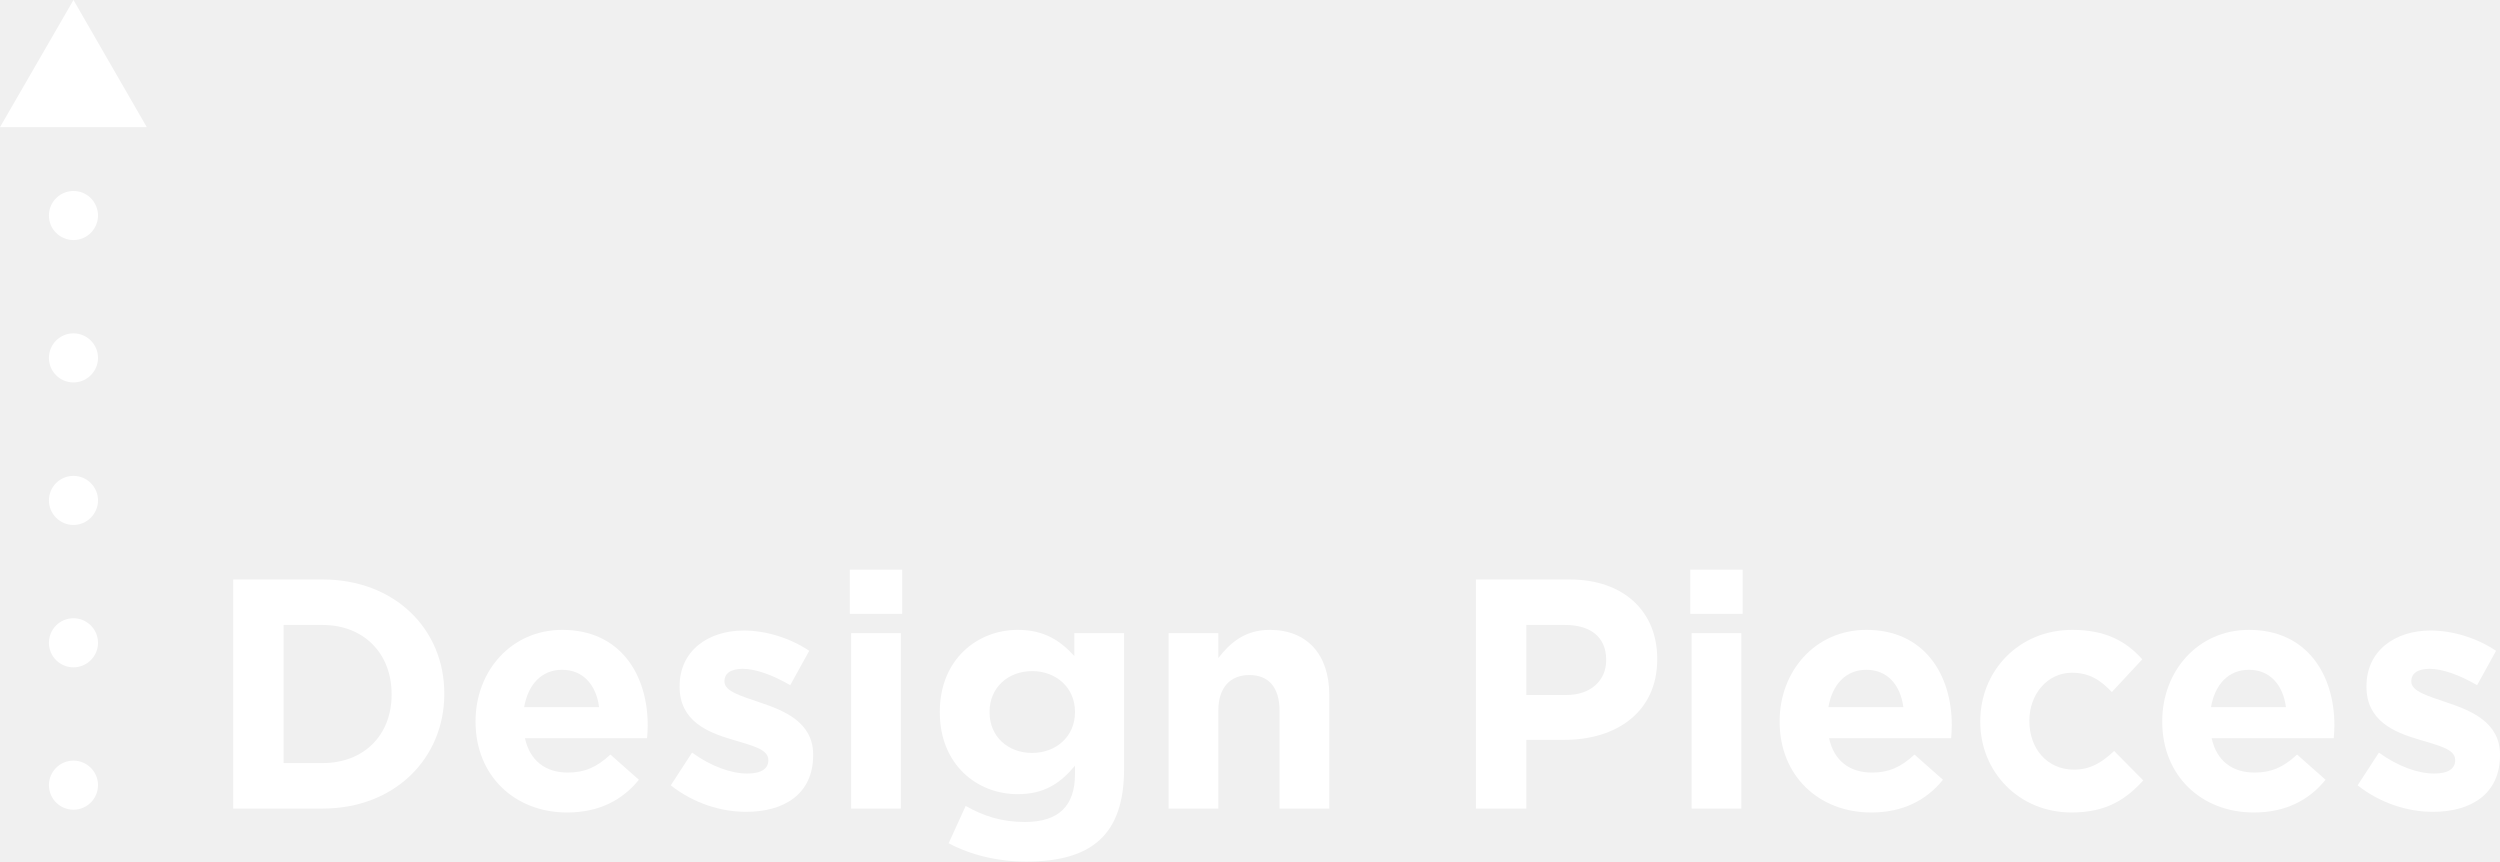
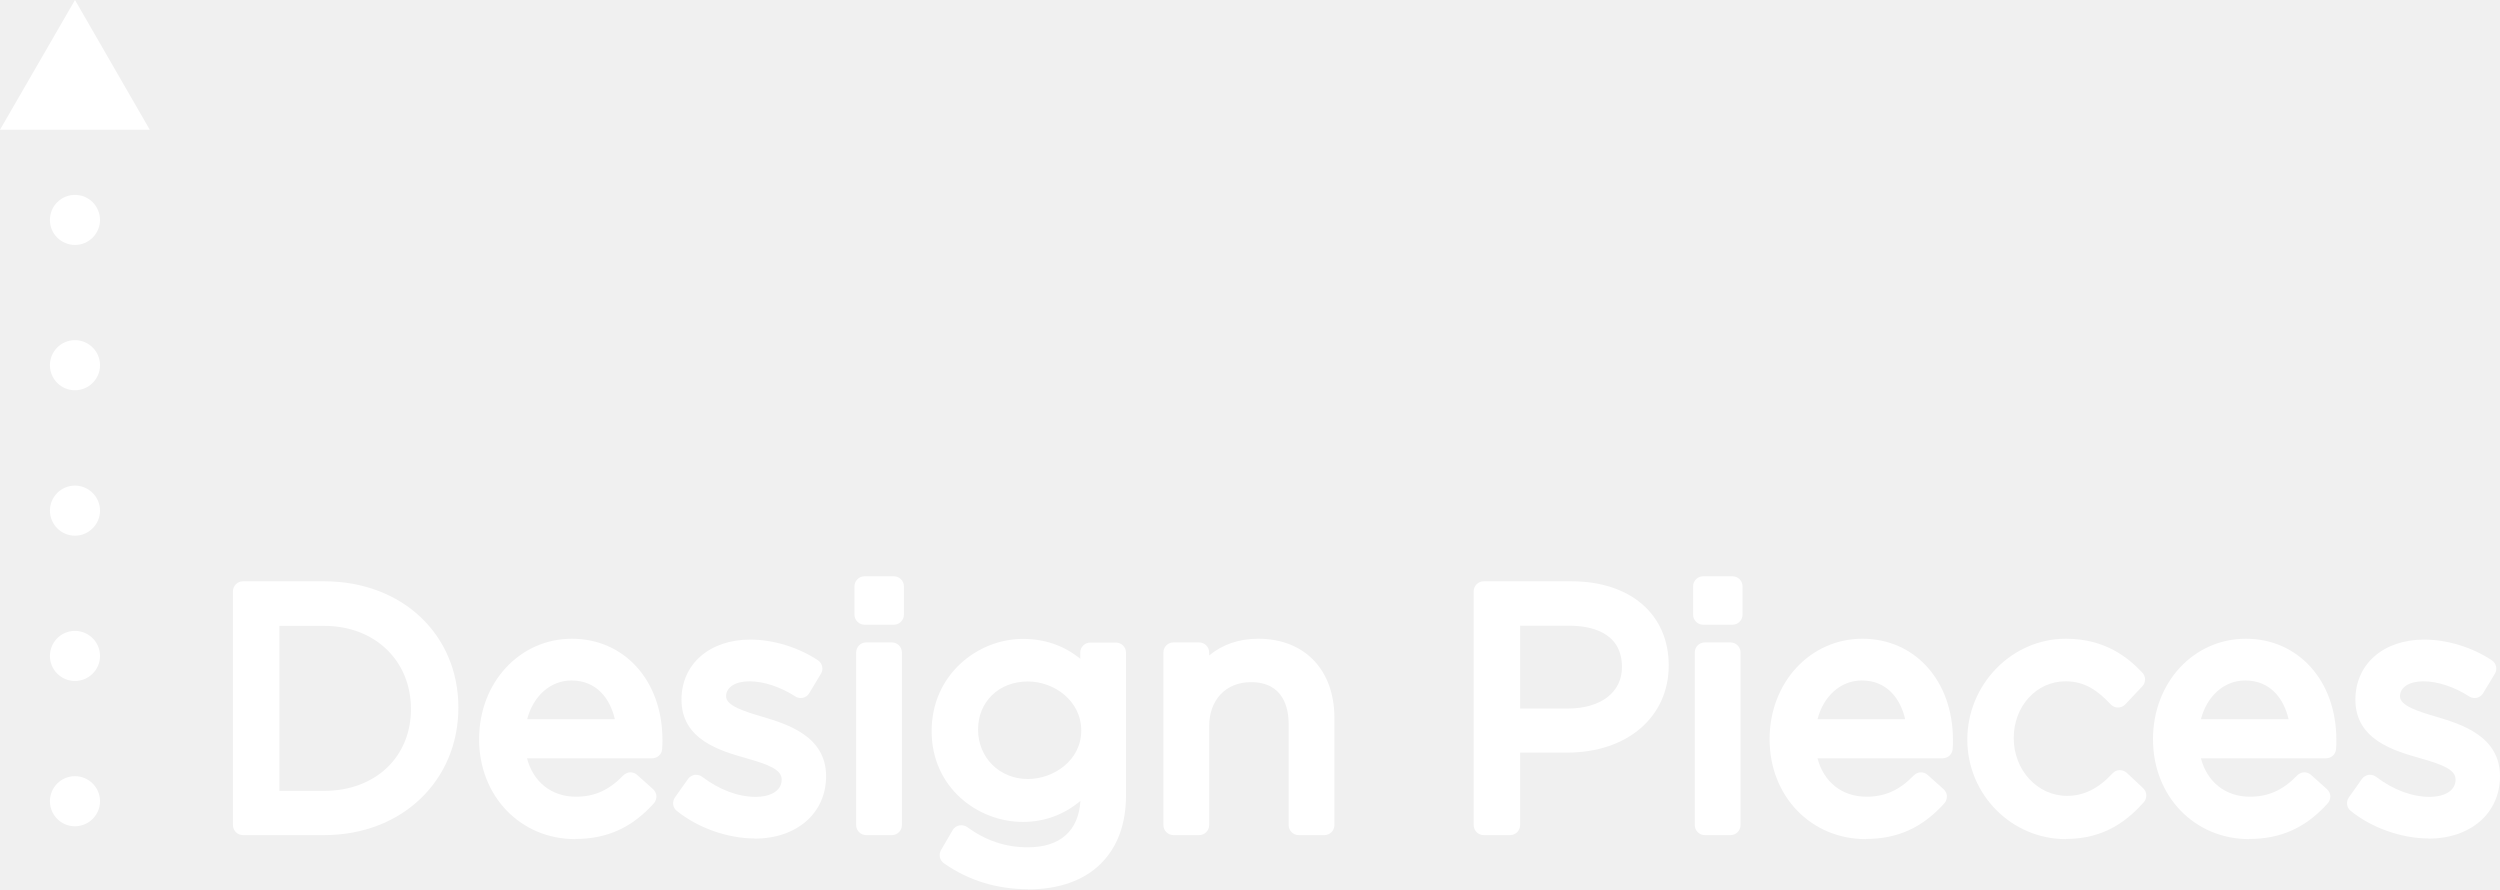
- <svg xmlns="http://www.w3.org/2000/svg" id="_レイヤー_2" data-name="レイヤー 2" viewBox="0 0 152.77 52.65">
-   <g id="Footer">
+ <svg xmlns="http://www.w3.org/2000/svg" id="_レイヤー_2" data-name="レイヤー 2" viewBox="0 0 149.71 53.25">
+   <g id="Froat">
    <g>
+       <g>
+         <path d="M14.55,50.01c-.33,0-.6-.27-.6-.6v-14c0-.33.27-.6.6-.6h4.86c4.66,0,8.04,3.18,8.04,7.56s-3.38,7.64-8.04,7.64h-4.86ZM19.41,47.36c3.06,0,5.2-2.02,5.2-4.9s-2.14-4.98-5.2-4.98h-2.68v9.88h2.68Z" fill="#fff" />
+         <path d="M34.45,50.25c-3.28,0-5.76-2.57-5.76-5.98s2.44-6.02,5.56-6.02,5.42,2.49,5.42,6.06c0,.23,0,.36-.02.57-.03.3-.29.53-.6.53h-7.49c.37,1.42,1.47,2.3,2.93,2.3,1.11,0,1.98-.39,2.83-1.27.12-.12.28-.19.43-.19.14,0,.29.05.4.15l.96.86c.12.11.19.26.2.41,0,.16-.05.32-.15.43-1.31,1.46-2.8,2.14-4.71,2.14ZM36.82,43.07c-.28-1.21-1.07-2.32-2.6-2.32-1.26,0-2.29.93-2.65,2.32h5.25Z" fill="#fff" />
+         <path d="M45.19,50.21c-1.61,0-3.4-.63-4.66-1.65-.25-.2-.29-.55-.11-.81l.78-1.1c.09-.13.24-.22.4-.25.03,0,.06,0,.09,0,.13,0,.26.04.36.12,1.05.79,2.16,1.2,3.22,1.2.71,0,1.54-.27,1.54-1.04,0-.58-.75-.89-2.14-1.28-1.54-.44-3.86-1.1-3.86-3.5,0-2.14,1.69-3.6,4.12-3.6,1.36,0,2.88.46,4.05,1.24.27.18.35.54.18.81l-.7,1.16c-.08.14-.22.24-.38.28-.04,0-.09.01-.13.01-.11,0-.23-.03-.33-.1-.89-.57-1.89-.9-2.74-.9s-1.4.36-1.4.9c0,.57,1.12.91,2.2,1.23,1.44.43,3.79,1.14,3.79,3.55,0,2.22-1.76,3.74-4.28,3.74Z" fill="#fff" />
+         <path d="M51.87,50.01c-.33,0-.6-.27-.6-.6v-10.34c0-.33.27-.6.6-.6h1.54c.33,0,.6.27.6.6v10.34c0,.33-.27.6-.6.6h-1.54ZM51.77,37.41c-.33,0-.6-.27-.6-.6v-1.7c0-.33.27-.6.6-.6h1.76c.33,0,.6.27.6.6v1.7c0,.33-.27.6-.6.6h-1.76Z" fill="#fff" />
+         <path d="M61.57,53.25c-1.87,0-3.57-.52-5.04-1.55-.26-.18-.33-.52-.18-.79l.7-1.2c.09-.15.23-.25.4-.28.04,0,.08-.01.12-.01.13,0,.25.04.35.11,1.11.81,2.3,1.21,3.63,1.21,1.93,0,3.04-.98,3.15-2.78-.99.83-2.15,1.26-3.45,1.26-2.68,0-5.46-2.04-5.46-5.44s2.78-5.52,5.46-5.52c1.32,0,2.47.4,3.44,1.19v-.37c0-.33.27-.6.6-.6h1.54c.33,0,.6.27.6.6v8.54c0,1.72-.5,3.09-1.5,4.09-1.02,1.02-2.53,1.55-4.36,1.55ZM61.55,40.81c-1.73,0-2.98,1.21-2.98,2.88s1.28,2.96,2.98,2.96c1.54,0,3.2-1.11,3.2-2.9s-1.63-2.94-3.2-2.94Z" fill="#fff" />
+         <path d="M77.77,50.01c-.33,0-.6-.27-.6-.6v-6.04c0-.94-.29-2.52-2.26-2.52-1.5,0-2.5,1.06-2.5,2.64v5.92c0,.33-.27.6-.6.6h-1.54c-.33,0-.6-.27-.6-.6v-10.34c0-.33.27-.6.6-.6h1.54c.33,0,.6.27.6.6v.18c.8-.66,1.79-1,2.94-1,2.77,0,4.56,1.86,4.56,4.74v6.42c0,.33-.27.6-.6.6h-1.54Z" fill="#fff" />
+         <path d="M88.85,50.01c-.33,0-.6-.27-.6-.6v-14c0-.33.27-.6.6-.6h5.24c3.55,0,5.84,1.98,5.84,5.04s-2.45,5.22-6.1,5.22h-2.8v4.34c0,.33-.27.6-.6.6h-1.58ZM93.89,42.43c1.97,0,3.24-.97,3.24-2.48,0-2.16-1.98-2.48-3.16-2.48h-2.94v4.96h2.86Z" fill="#fff" />
+         <path d="M102.09,50.01c-.33,0-.6-.27-.6-.6v-10.34c0-.33.27-.6.6-.6h1.54c.33,0,.6.27.6.6v10.34c0,.33-.27.6-.6.6h-1.54ZM101.99,37.41c-.33,0-.6-.27-.6-.6v-1.7c0-.33.27-.6.6-.6h1.76c.33,0,.6.27.6.6v1.7c0,.33-.27.6-.6.6h-1.76Z" fill="#fff" />
+         <path d="M111.73,50.25c-3.28,0-5.76-2.57-5.76-5.98s2.44-6.02,5.56-6.02,5.42,2.49,5.42,6.06c0,.23,0,.36-.02.57-.03.3-.29.53-.6.53h-7.49c.37,1.42,1.47,2.3,2.93,2.3,1.11,0,1.98-.39,2.83-1.27.12-.12.28-.19.43-.19.14,0,.29.05.4.15l.96.86c.12.11.19.26.2.41,0,.16-.05.32-.15.43-1.31,1.46-2.8,2.14-4.71,2.14ZM114.09,43.07c-.28-1.21-1.07-2.32-2.6-2.32-1.26,0-2.29.93-2.65,2.32h5.25Z" fill="#fff" />
+         <path d="M123.71,50.25c-3.25,0-5.9-2.67-5.9-5.96s2.65-6.04,5.9-6.04c2.39,0,3.76,1.16,4.58,2.03.22.23.22.59,0,.82l-1.02,1.08c-.11.12-.27.19-.44.19h0c-.16,0-.32-.07-.43-.19-.79-.83-1.55-1.38-2.71-1.38-1.74,0-3.1,1.49-3.1,3.4s1.41,3.46,3.2,3.46c.99,0,1.88-.44,2.72-1.35.11-.12.26-.19.42-.19h.02c.15,0,.3.06.41.16l.98.92c.24.22.25.6.04.84-.92,1.02-2.28,2.2-4.67,2.2Z" fill="#fff" />
+         <path d="M134.69,50.25c-3.28,0-5.76-2.57-5.76-5.98s2.44-6.02,5.56-6.02,5.42,2.49,5.42,6.06c0,.23,0,.36-.02.57-.03.3-.29.53-.6.53h-7.49c.37,1.42,1.47,2.3,2.93,2.3,1.11,0,1.98-.39,2.83-1.27.12-.12.28-.19.43-.19.14,0,.29.05.4.15l.96.86c.12.11.19.26.2.41,0,.16-.05.32-.15.43-1.31,1.46-2.8,2.14-4.71,2.14ZM137.05,43.07c-.28-1.21-1.07-2.32-2.6-2.32-1.26,0-2.29.93-2.65,2.32h5.25Z" fill="#fff" />
+         <path d="M145.43,50.21c-1.61,0-3.4-.63-4.66-1.65-.25-.2-.29-.55-.11-.81l.78-1.1c.09-.13.24-.22.4-.25.03,0,.06,0,.09,0,.13,0,.26.04.36.12,1.05.79,2.16,1.2,3.22,1.2.71,0,1.54-.27,1.54-1.04,0-.58-.75-.89-2.14-1.28-1.54-.44-3.86-1.1-3.86-3.5,0-2.14,1.69-3.6,4.12-3.6,1.36,0,2.88.46,4.05,1.24.27.18.35.54.18.81l-.7,1.16c-.08.14-.22.24-.38.28-.04,0-.09.01-.13.01-.11,0-.23-.03-.33-.1-.89-.57-1.89-.9-2.74-.9s-1.4.36-1.4.9c0,.57,1.12.91,2.2,1.23,1.44.43,3.79,1.14,3.79,3.55,0,2.22-1.76,3.74-4.28,3.74Z" fill="#fff" />
+       </g>
      <g>
        <path d="M2.99,47.98c0-.83.67-1.5,1.5-1.5h0c.82,0,1.5.67,1.5,1.5h0c0,.83-.68,1.5-1.5,1.5h0c-.83,0-1.5-.67-1.5-1.5ZM2.99,39.28c0-.83.67-1.5,1.5-1.5h0c.82,0,1.5.67,1.5,1.5h0c0,.83-.68,1.5-1.5,1.5h0c-.83,0-1.5-.67-1.5-1.5ZM2.99,30.58c0-.83.67-1.5,1.5-1.5h0c.82,0,1.5.67,1.5,1.5h0c0,.82-.68,1.5-1.5,1.5h0c-.83,0-1.5-.68-1.5-1.5ZM2.99,21.87c0-.83.67-1.5,1.5-1.5h0c.82,0,1.5.67,1.5,1.5h0c0,.83-.68,1.5-1.5,1.5h0c-.83,0-1.5-.67-1.5-1.5Z" fill="#fff" />
        <path d="M4.49,14.67c-.2,0-.4-.04-.58-.12-.18-.07-.34-.18-.48-.32-.29-.28-.44-.66-.44-1.06s.16-.79.44-1.06c.34-.35.86-.51,1.35-.41.1.02.19.04.28.08.09.04.18.09.26.14.08.05.16.12.23.19s.13.14.18.22c.06.09.1.17.14.26.04.09.07.19.09.28.02.1.03.2.03.3,0,.4-.16.77-.44,1.06-.29.28-.66.44-1.06.44Z" fill="#fff" />
        <polygon points="8.97 7.77 4.49 0 0 7.77 8.97 7.77" fill="#fff" />
      </g>
-       <g>
-         <path d="M19.71,49.41h-5.46v-14h5.46c4.4,0,7.44,3.02,7.44,6.96v.04c0,3.94-3.04,7-7.44,7ZM23.93,42.41c0-2.48-1.7-4.22-4.22-4.22h-2.38v8.44h2.38c2.52,0,4.22-1.7,4.22-4.18v-.04Z" fill="#fff" />
-         <path d="M39.54,45.11h-7.46c.3,1.38,1.26,2.1,2.62,2.1,1.02,0,1.76-.32,2.6-1.1l1.74,1.54c-1,1.24-2.44,2-4.38,2-3.22,0-5.6-2.26-5.6-5.54v-.04c0-3.06,2.18-5.58,5.3-5.58,3.58,0,5.22,2.78,5.22,5.82v.04c0,.3-.02.48-.04.76ZM34.35,40.93c-1.26,0-2.08.9-2.32,2.28h4.58c-.18-1.36-.98-2.28-2.26-2.28Z" fill="#fff" />
-         <path d="M45.59,49.61c-1.5,0-3.18-.5-4.6-1.62l1.3-2c1.16.84,2.38,1.28,3.38,1.28.88,0,1.28-.32,1.28-.8v-.04c0-.66-1.04-.88-2.22-1.24-1.5-.44-3.2-1.14-3.2-3.22v-.04c0-2.18,1.76-3.4,3.92-3.4,1.36,0,2.84.46,4,1.24l-1.16,2.1c-1.06-.62-2.12-1-2.9-1s-1.12.32-1.12.74v.04c0,.6,1.02.88,2.18,1.28,1.5.5,3.24,1.22,3.24,3.18v.04c0,2.38-1.78,3.46-4.1,3.46Z" fill="#fff" />
-         <path d="M51.93,37.51v-2.7h3.2v2.7h-3.2ZM52.01,49.41v-10.72h3.04v10.72h-3.04Z" fill="#fff" />
-         <path d="M62.71,52.65c-1.74,0-3.38-.4-4.74-1.12l1.04-2.28c1.1.62,2.2.98,3.62.98,2.08,0,3.06-1,3.06-2.92v-.52c-.9,1.08-1.88,1.74-3.5,1.74-2.5,0-4.76-1.82-4.76-5v-.04c0-3.2,2.3-5,4.76-5,1.66,0,2.64.7,3.46,1.6v-1.4h3.04v8.3c0,4.04-2,5.66-5.98,5.66ZM65.69,43.49c0-1.46-1.14-2.48-2.62-2.48s-2.6,1.02-2.6,2.48v.04c0,1.48,1.12,2.48,2.6,2.48s2.62-1.02,2.62-2.48v-.04Z" fill="#fff" />
-         <path d="M78.19,49.41v-5.98c0-1.44-.68-2.18-1.84-2.18s-1.9.74-1.9,2.18v5.98h-3.04v-10.72h3.04v1.52c.7-.9,1.6-1.72,3.14-1.72,2.3,0,3.64,1.52,3.64,3.98v6.94h-3.04Z" fill="#fff" />
-         <path d="M95.61,45.21h-2.34v4.2h-3.08v-14h5.72c3.34,0,5.36,1.98,5.36,4.84v.04c0,3.24-2.52,4.92-5.66,4.92ZM98.15,40.31c0-1.38-.96-2.12-2.5-2.12h-2.38v4.28h2.44c1.54,0,2.44-.92,2.44-2.12v-.04Z" fill="#fff" />
-         <path d="M103.29,37.51v-2.7h3.2v2.7h-3.2ZM103.37,49.41v-10.72h3.04v10.72h-3.04Z" fill="#fff" />
-         <path d="M119.23,45.11h-7.46c.3,1.38,1.26,2.1,2.62,2.1,1.02,0,1.76-.32,2.6-1.1l1.74,1.54c-1,1.24-2.44,2-4.38,2-3.22,0-5.6-2.26-5.6-5.54v-.04c0-3.06,2.18-5.58,5.3-5.58,3.58,0,5.22,2.78,5.22,5.82v.04c0,.3-.02.48-.04.76ZM114.05,40.93c-1.26,0-2.08.9-2.32,2.28h4.58c-.18-1.36-.98-2.28-2.26-2.28Z" fill="#fff" />
-         <path d="M126.59,49.65c-3.22,0-5.58-2.48-5.58-5.54v-.04c0-3.06,2.34-5.58,5.62-5.58,2.02,0,3.28.68,4.28,1.8l-1.86,2c-.68-.72-1.36-1.18-2.44-1.18-1.52,0-2.6,1.34-2.6,2.92v.04c0,1.64,1.06,2.96,2.72,2.96,1.02,0,1.72-.44,2.46-1.14l1.78,1.8c-1.04,1.14-2.24,1.96-4.38,1.96Z" fill="#fff" />
-         <path d="M142.61,45.11h-7.46c.3,1.38,1.26,2.1,2.62,2.1,1.02,0,1.76-.32,2.6-1.1l1.74,1.54c-1,1.24-2.44,2-4.38,2-3.22,0-5.6-2.26-5.6-5.54v-.04c0-3.06,2.18-5.58,5.3-5.58,3.58,0,5.22,2.78,5.22,5.82v.04c0,.3-.02.48-.04.76ZM137.43,40.93c-1.26,0-2.08.9-2.32,2.28h4.58c-.18-1.36-.98-2.28-2.26-2.28Z" fill="#fff" />
-         <path d="M148.67,49.61c-1.5,0-3.18-.5-4.6-1.62l1.3-2c1.16.84,2.38,1.28,3.38,1.28.88,0,1.28-.32,1.28-.8v-.04c0-.66-1.04-.88-2.22-1.24-1.5-.44-3.2-1.14-3.2-3.22v-.04c0-2.18,1.76-3.4,3.92-3.4,1.36,0,2.84.46,4,1.24l-1.16,2.1c-1.06-.62-2.12-1-2.9-1s-1.12.32-1.12.74v.04c0,.6,1.02.88,2.18,1.28,1.5.5,3.24,1.22,3.24,3.18v.04c0,2.38-1.78,3.46-4.1,3.46Z" fill="#fff" />
-       </g>
    </g>
  </g>
</svg>
